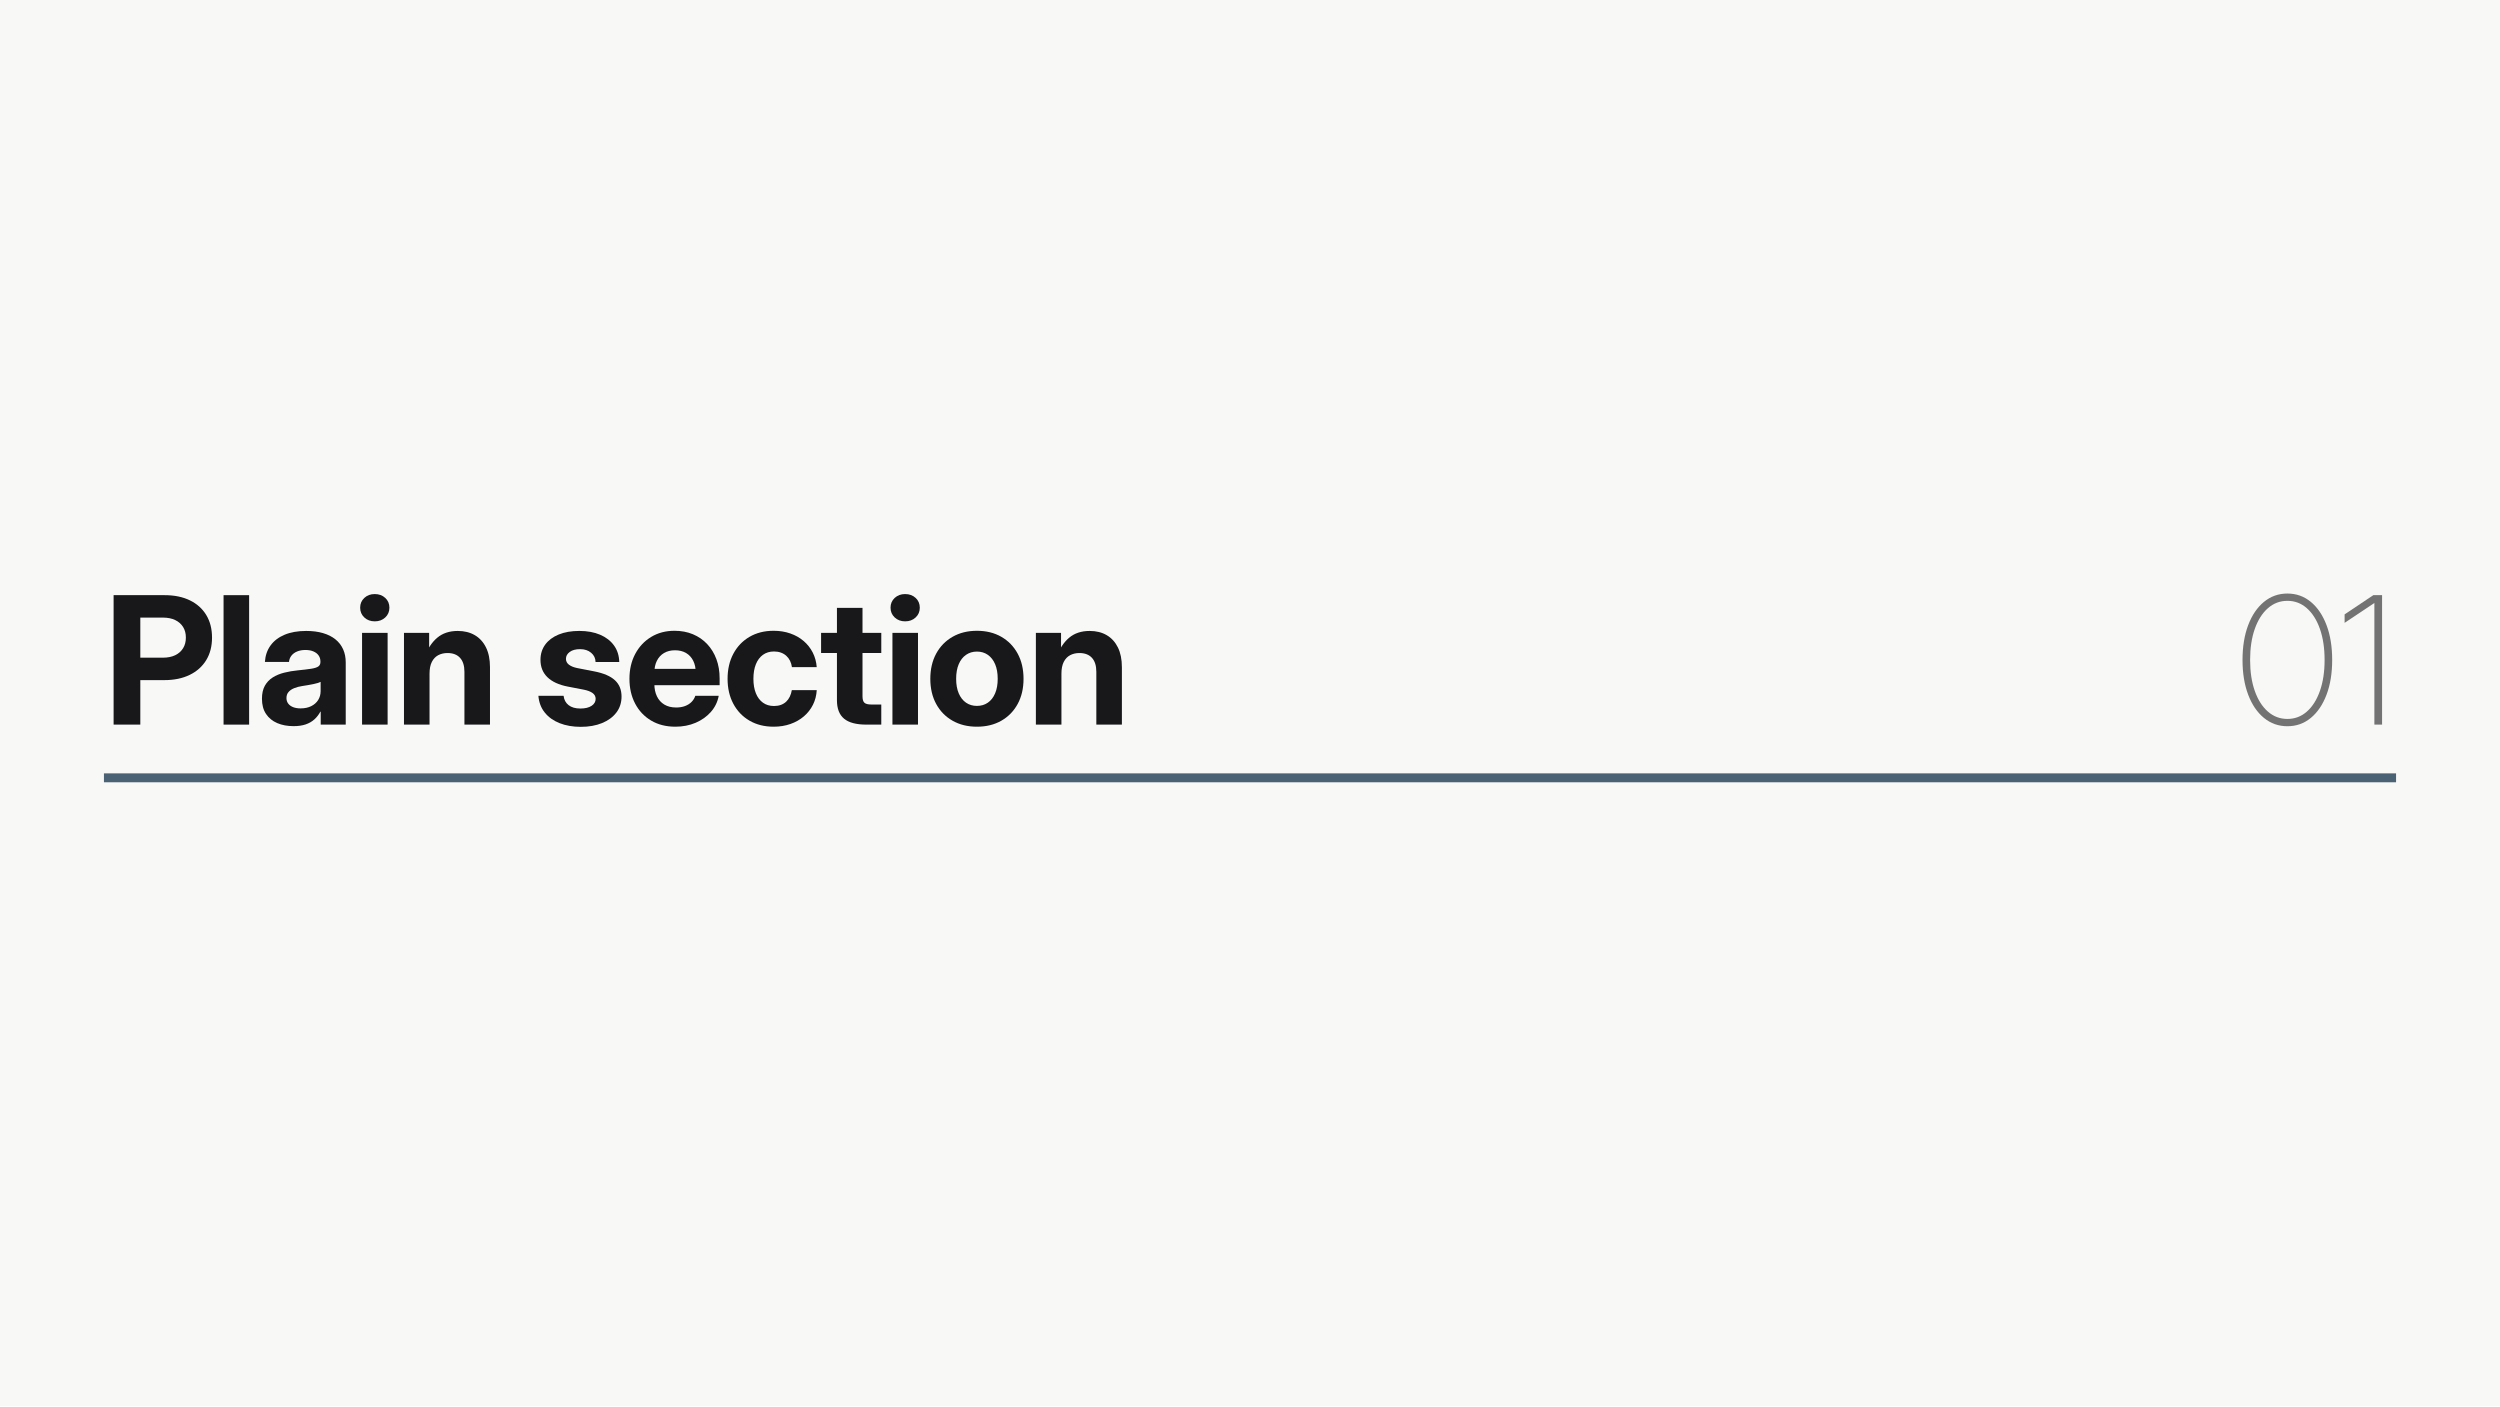
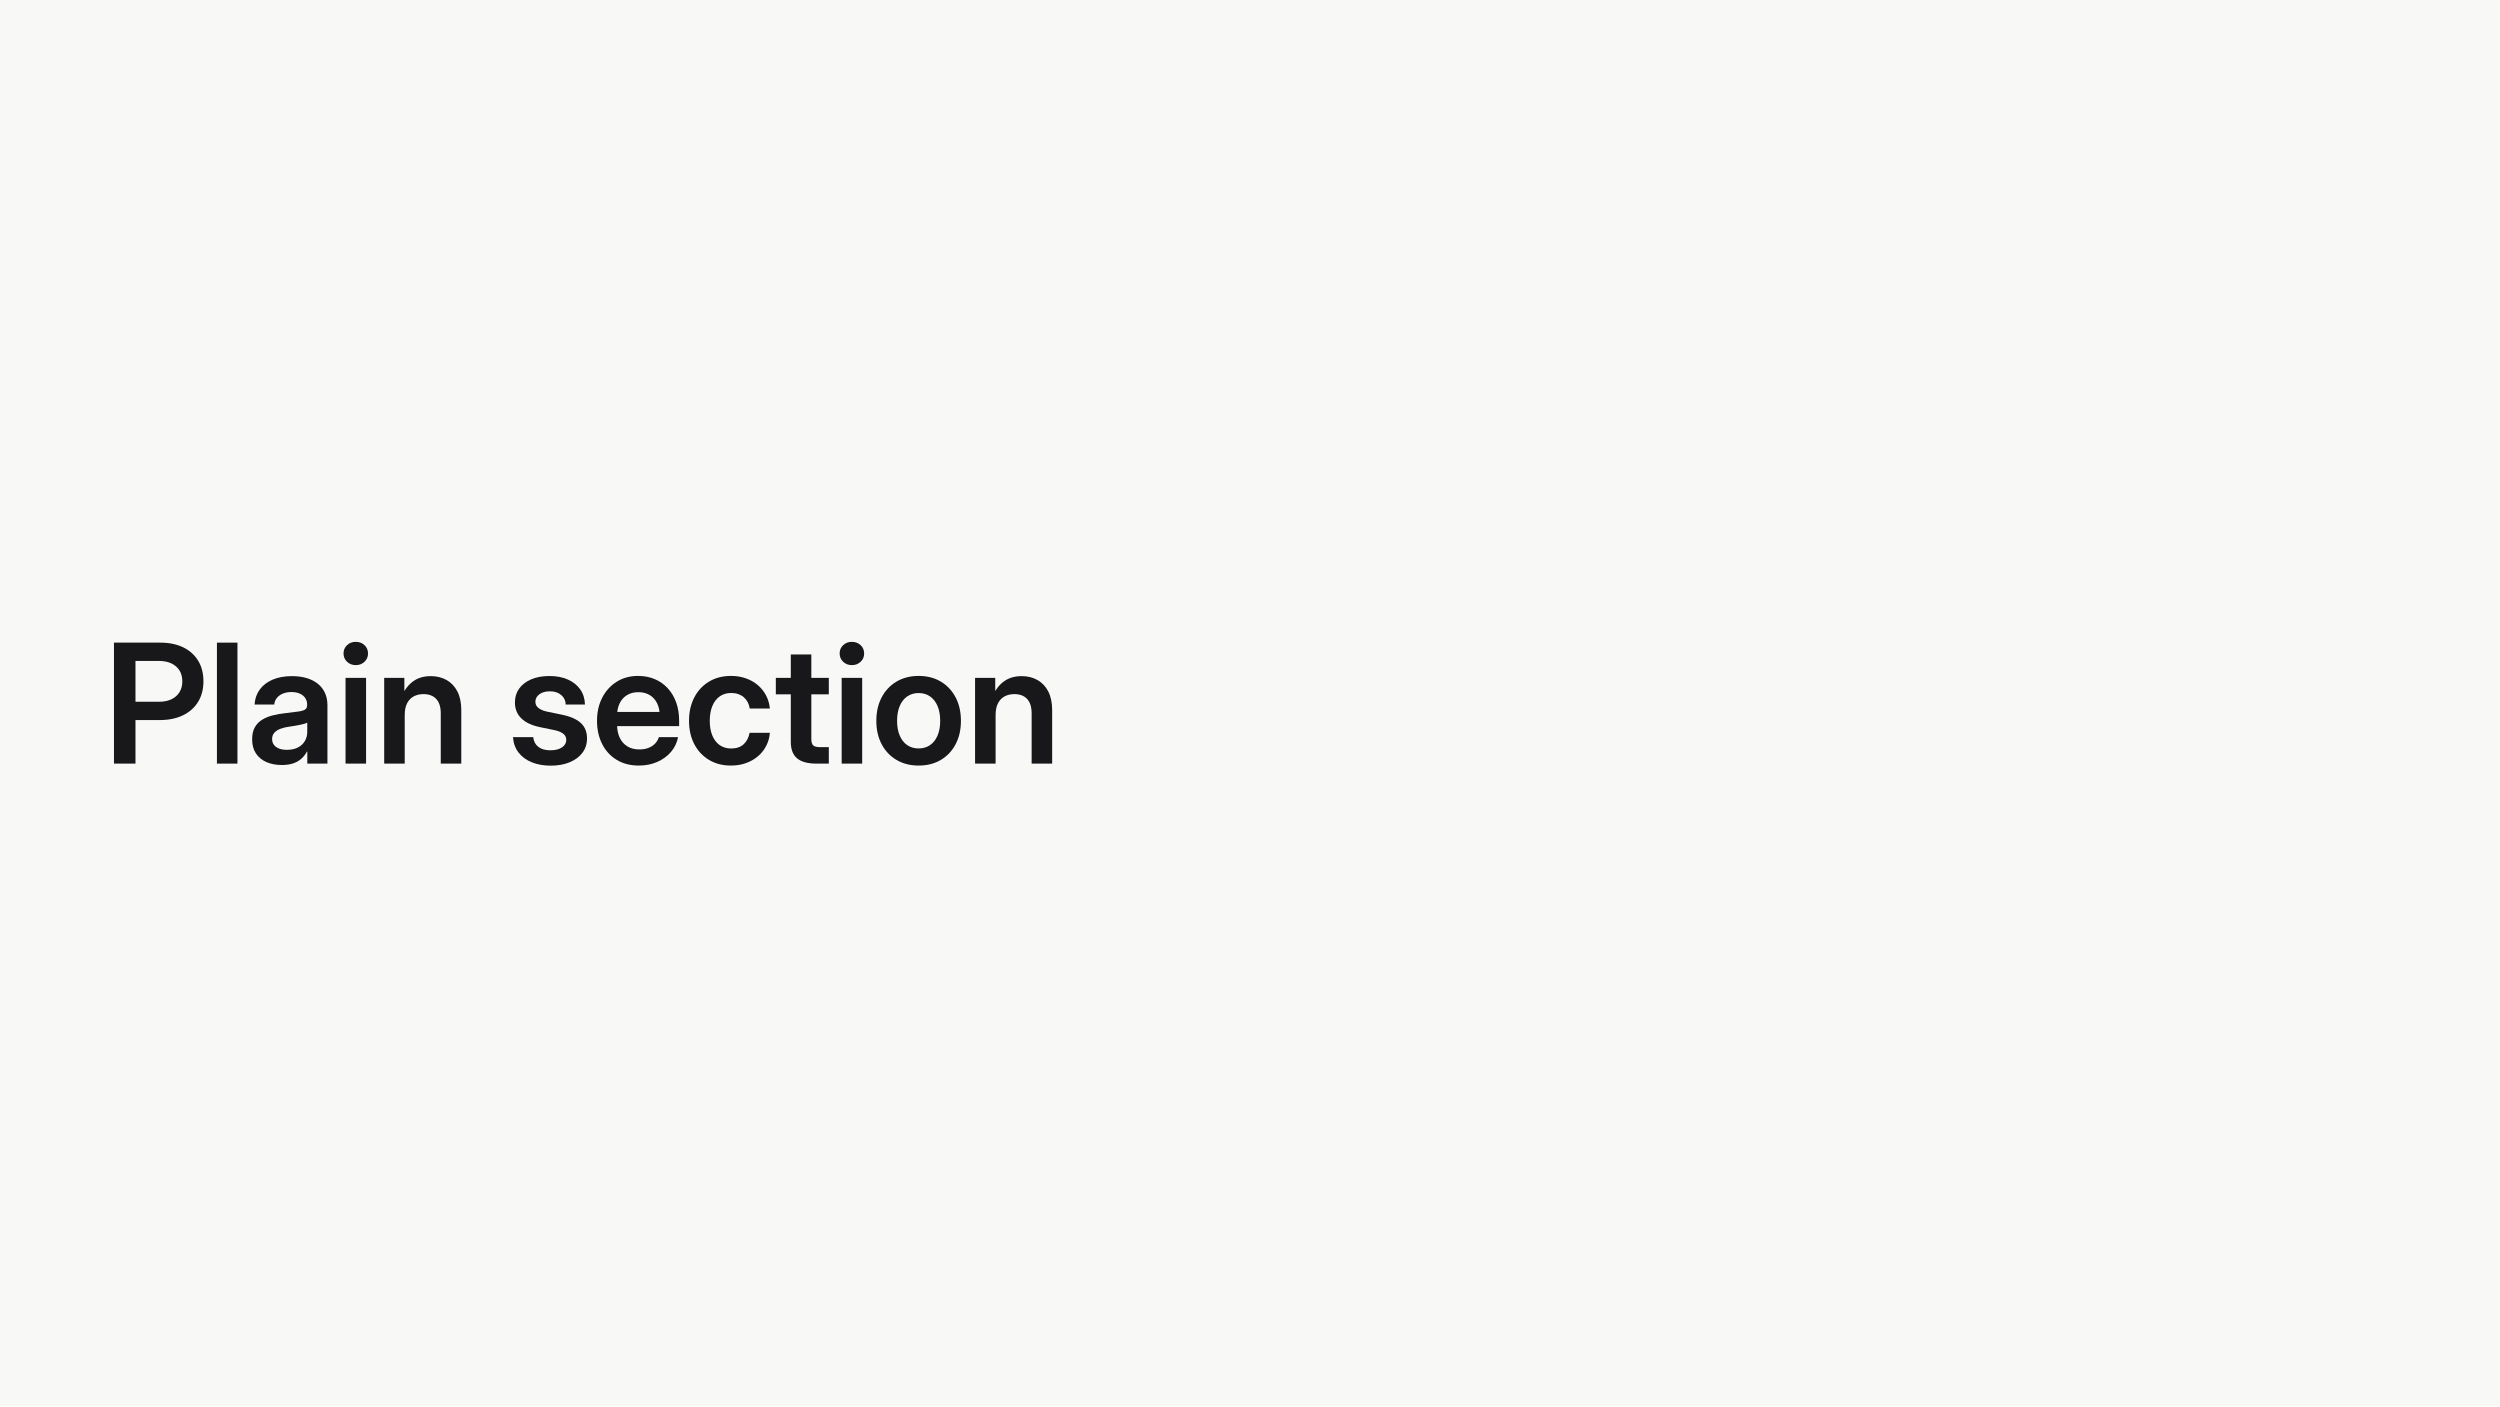
<svg xmlns="http://www.w3.org/2000/svg" xmlns:xlink="http://www.w3.org/1999/xlink" viewBox="0 0 841.89 473.563" width="841.89pt" height="473.563pt">
  <path fill="#f8f8f7" fill-rule="nonzero" d="M 0 0v 473.563h 841.89v -473.563Z " />
  <g>
    <g />
    <g>
      <g data-typst-label="mosaic-cell-section">
        <g>
-           <g transform="matrix(1 0 0 -1 35 244.0186)">
-             <use xlink:href="#g293F34939DF2616DEB369583451EDA7E" x="0" y="0" fill="#18181b" fill-rule="nonzero" />
-             <use xlink:href="#gD8CB2AA68DDB3061F7642BCF4C51F885" x="37.231" y="0" fill="#18181b" fill-rule="nonzero" />
-             <use xlink:href="#g90F175A7EC6004F84BCDE59A6DA29923" x="51.349" y="0" fill="#18181b" fill-rule="nonzero" />
-             <use xlink:href="#gD1B20369E34F4759B1E290359BB0975A" x="83.869" y="0" fill="#18181b" fill-rule="nonzero" />
-             <use xlink:href="#gCC934F2577A430F716D3D558451E168A" x="97.987" y="0" fill="#18181b" fill-rule="nonzero" />
-             <use xlink:href="#g370063BB198F7ECD13FBF3136651F280" x="144.713" y="0" fill="#18181b" fill-rule="nonzero" />
-             <use xlink:href="#g113D9ED57BB684E75CB53DB2C1F48568" x="175.273" y="0" fill="#18181b" fill-rule="nonzero" />
-             <use xlink:href="#gDEEC496106C3C9D1753365E43CF388B3" x="208.32" y="0" fill="#18181b" fill-rule="nonzero" />
-             <use xlink:href="#g427EBDD0B29A04C22046D68191E7DF2B" x="240.987" y="0" fill="#18181b" fill-rule="nonzero" />
-             <use xlink:href="#gD1B20369E34F4759B1E290359BB0975A" x="262.478" y="0" fill="#18181b" fill-rule="nonzero" />
-             <use xlink:href="#gBBB81F89ECAF0BCA2E2A3C8321C22A85" x="276.595" y="0" fill="#18181b" fill-rule="nonzero" />
-             <use xlink:href="#gCC934F2577A430F716D3D558451E168A" x="310.784" y="0" fill="#18181b" fill-rule="nonzero" />
+           <g transform="matrix(1 0 0 -1 35 257.1526)">
+             <use xlink:href="#g8A524584A0BF3D8AB12EA9D9EA094F9A" x="0" y="0" fill="#18181b" fill-rule="nonzero" />
+             <use xlink:href="#g6D3BA7154F860021BC6CF32F127EF12B" x="35" y="0" fill="#18181b" fill-rule="nonzero" />
+             <use xlink:href="#g742A7793BE11B8B67D9F34647554597A" x="48.016" y="0" fill="#18181b" fill-rule="nonzero" />
+             <use xlink:href="#g1A85F4CEAF49216A51CCB897F246F0BF" x="78.312" y="0" fill="#18181b" fill-rule="nonzero" />
+             <use xlink:href="#g66A5FA843B12E7031ACB3751BE8D43BB" x="91.328" y="0" fill="#18181b" fill-rule="nonzero" />
+             <use xlink:href="#gE56B0C49B582FC4246AECC00B5731D05" x="136.062" y="0" fill="#18181b" fill-rule="nonzero" />
+             <use xlink:href="#g4248B92EBF36B58D7EF4286FC5F07861" x="164.336" y="0" fill="#18181b" fill-rule="nonzero" />
+             <use xlink:href="#g69CA2B5F3DB8DEBAEBDCEE0A0A65C77A" x="195.316" y="0" fill="#18181b" fill-rule="nonzero" />
+             <use xlink:href="#gD19F633B29C59213D3BCC448AFCA196A" x="225.805" y="0" fill="#18181b" fill-rule="nonzero" />
+             <use xlink:href="#g1A85F4CEAF49216A51CCB897F246F0BF" x="245.383" y="0" fill="#18181b" fill-rule="nonzero" />
+             <use xlink:href="#gC7C1BF4BAF76325B9881C6F7F692A725" x="258.398" y="0" fill="#18181b" fill-rule="nonzero" />
+             <use xlink:href="#g66A5FA843B12E7031ACB3751BE8D43BB" x="290.309" y="0" fill="#18181b" fill-rule="nonzero" />
          </g>
-           <g transform="matrix(1 0 0 -1 753.0554 244.0186)">
-             <use xlink:href="#g2D2C92525265CB50F90D6D3369BFB919" x="0" y="0" fill="#737373" fill-rule="nonzero" />
-             <use xlink:href="#g1C95C6E68B1E094552AB76A9156AC7D1" x="34.436" y="0" fill="#737373" fill-rule="nonzero" />
-           </g>
-           <path fill="none" stroke="#4a6274" stroke-width="3" stroke-linecap="butt" stroke-linejoin="miter" stroke-miterlimit="4" transform="translate(35 261.9386)" d="M 0 0h 771.89" />
        </g>
      </g>
    </g>
    <g>
-       <g data-typst-label="mosaic-foreground" />
+       <g data-typst-label="mosaic-foreground">
+         <g transform="translate(823.8898 459.563)" />
+       </g>
    </g>
  </g>
  <defs>
-     <symbol id="g293F34939DF2616DEB369583451EDA7E" overflow="visible">
-       <path d="M 0 0m 3.256 0v 43.594h 17.188q 4.912 0 8.493 -1.743q 3.581 -1.743 5.523 -4.95q 1.942 -3.207 1.942 -7.605q 0 -4.383 -1.968 -7.597q -1.968 -3.215 -5.577 -4.965q -3.608 -1.75 -8.52 -1.75h -12.093v 7.557h 11.63q 2.395 0 4.117 0.825q 1.722 0.825 2.662 2.346q 0.94 1.52 0.94 3.585q 0 2.094 -0.94 3.593q -0.94 1.499 -2.662 2.324q -1.722 0.825 -4.117 0.825h -7.622v -36.038h -8.995Z " />
+     <symbol id="g8A524584A0BF3D8AB12EA9D9EA094F9A" overflow="visible">
+       <path d="M 0 0m 3.378 0v 40.742h 15.576q 4.482 0 7.748 -1.588q 3.266 -1.588 5.036 -4.511q 1.77 -2.923 1.77 -6.93q 0 -3.998 -1.805 -6.926q -1.805 -2.928 -5.106 -4.524q -3.301 -1.596 -7.783 -1.596h -11.509v 6.166h 11.238q 2.44 0 4.192 0.838q 1.752 0.838 2.707 2.387q 0.955 1.549 0.955 3.655q 0 2.134 -0.955 3.66q -0.955 1.526 -2.707 2.364q -1.752 0.838 -4.192 0.838h -7.921v -34.576h -7.245Z " />
    </symbol>
-     <symbol id="gD8CB2AA68DDB3061F7642BCF4C51F885" overflow="visible">
-       <path d="M 0 0m 11.662 43.594v -43.594h -8.608v 43.594h 8.608Z " />
+     <symbol id="g6D3BA7154F860021BC6CF32F127EF12B" overflow="visible">
+       <path d="M 0 0m 9.964 40.742v -40.742h -6.912v 40.742h 6.912Z " />
    </symbol>
-     <symbol id="g90F175A7EC6004F84BCDE59A6DA29923" overflow="visible">
-       <path d="M 0 0m 12.507 -0.516q -3.088 0 -5.485 1.022q -2.397 1.022 -3.776 3.074q -1.38 2.052 -1.38 5.125q 0 2.631 0.968 4.37q 0.968 1.739 2.645 2.8q 1.678 1.061 3.863 1.614q 2.185 0.553 4.591 0.782q 2.829 0.283 4.502 0.543q 1.673 0.26 2.398 0.76q 0.725 0.5 0.725 1.496v 0.198q 0 1.144 -0.607 2.012q -0.607 0.868 -1.732 1.361q -1.125 0.493 -2.706 0.493q -1.599 0 -2.809 -0.504q -1.211 -0.504 -1.914 -1.408q -0.704 -0.905 -0.821 -2.108h -8.111q 0.209 3.201 1.898 5.537q 1.688 2.335 4.728 3.615q 3.04 1.279 7.282 1.279q 3.166 0 5.646 -0.724q 2.48 -0.724 4.19 -2.101q 1.71 -1.377 2.592 -3.337q 0.882 -1.959 0.882 -4.431v -20.952h -8.423v 4.357h -0.117q -0.809 -1.507 -2.018 -2.602q -1.209 -1.095 -2.927 -1.683q -1.718 -0.588 -4.084 -0.588Z m 2.377 5.98q 2.079 0 3.594 0.765q 1.515 0.765 2.329 2.079q 0.815 1.313 0.815 2.984v 3.104q -0.372 -0.2 -0.989 -0.387q -0.617 -0.187 -1.436 -0.359q -0.818 -0.172 -1.781 -0.337q -0.962 -0.165 -2.01 -0.325q -1.469 -0.218 -2.668 -0.702q -1.2 -0.484 -1.91 -1.293q -0.71 -0.81 -0.71 -2.044q 0 -1.086 0.594 -1.872q 0.594 -0.786 1.664 -1.2q 1.07 -0.414 2.509 -0.414Z " />
+     <symbol id="g742A7793BE11B8B67D9F34647554597A" overflow="visible">
+       <path d="M 0 0m 11.876 -0.467q -2.881 0 -5.131 0.965q -2.25 0.965 -3.551 2.895q -1.302 1.93 -1.302 4.802q 0 2.469 0.926 4.071q 0.926 1.603 2.514 2.56q 1.588 0.958 3.637 1.457q 2.05 0.499 4.269 0.733q 2.683 0.304 4.254 0.53q 1.571 0.226 2.246 0.683q 0.675 0.457 0.675 1.443v 0.214q 0 1.241 -0.629 2.188q -0.629 0.946 -1.809 1.486q -1.18 0.54 -2.839 0.54q -1.661 0 -2.931 -0.537q -1.269 -0.537 -2.013 -1.484q -0.744 -0.947 -0.853 -2.179h -6.63q 0.176 2.879 1.729 5.022q 1.553 2.143 4.313 3.341q 2.76 1.198 6.542 1.198q 2.811 0 5.035 -0.679q 2.224 -0.679 3.768 -1.956q 1.544 -1.277 2.349 -3.082q 0.805 -1.804 0.805 -4.055v -19.69h -6.779v 4.082h -0.109q -0.677 -1.285 -1.767 -2.318q -1.09 -1.033 -2.731 -1.632q -1.64 -0.599 -3.99 -0.599Z m 1.699 5.111q 2.243 0 3.78 0.819q 1.536 0.819 2.317 2.184q 0.781 1.365 0.781 3.035v 3.137q -0.323 -0.207 -0.949 -0.396q -0.626 -0.189 -1.487 -0.365q -0.861 -0.176 -1.866 -0.342q -1.005 -0.167 -2.068 -0.321q -1.471 -0.209 -2.715 -0.688q -1.244 -0.479 -1.997 -1.307q -0.753 -0.828 -0.753 -2.144q 0 -1.123 0.611 -1.937q 0.611 -0.813 1.725 -1.244q 1.113 -0.431 2.621 -0.431Z " />
    </symbol>
-     <symbol id="gD1B20369E34F4759B1E290359BB0975A" overflow="visible">
-       <path d="M 0 0m 3.055 0v 30.896h 8.608v -30.896h -8.608Z m 4.288 34.775q -2.131 0 -3.529 1.315q -1.398 1.315 -1.398 3.292q 0 1.977 1.398 3.279q 1.398 1.303 3.515 1.303q 2.14 0 3.54 -1.301q 1.4 -1.301 1.4 -3.294q 0 -1.972 -1.402 -3.283q -1.402 -1.311 -3.525 -1.311Z " />
+     <symbol id="g1A85F4CEAF49216A51CCB897F246F0BF" overflow="visible">
+       <path d="M 0 0m 3.052 0v 28.875h 6.912v -28.875h -6.912Z m 3.446 33.169q -1.765 0 -2.946 1.13q -1.181 1.13 -1.181 2.797q 0 1.669 1.181 2.791q 1.181 1.122 2.933 1.122q 1.775 0 2.957 -1.121q 1.182 -1.121 1.182 -2.804q 0 -1.662 -1.184 -2.788q -1.184 -1.127 -2.943 -1.127Z " />
    </symbol>
-     <symbol id="gCC934F2577A430F716D3D558451E168A" overflow="visible">
-       <path d="M 0 0m 11.662 17.165v -17.165h -8.608v 30.896h 8.475v -8.043h -1.468q 1.474 4.105 4.188 6.398q 2.714 2.293 6.924 2.293q 3.304 0 5.737 -1.424q 2.433 -1.424 3.771 -4.145q 1.339 -2.721 1.339 -6.625v -19.351h -8.608v 17.768q 0 3.108 -1.482 4.723q -1.482 1.615 -4.205 1.615q -1.779 0 -3.148 -0.733q -1.369 -0.733 -2.143 -2.268q -0.773 -1.535 -0.773 -3.939Z " />
+     <symbol id="g66A5FA843B12E7031ACB3751BE8D43BB" overflow="visible">
+       <path d="M 0 0m 9.964 16.328v -16.328h -6.912v 28.875h 6.793v -7.344h -1.352q 1.392 3.861 3.927 5.896q 2.534 2.035 6.297 2.035q 3.034 0 5.352 -1.311q 2.318 -1.311 3.63 -3.854q 1.313 -2.543 1.313 -6.261v -18.036h -6.912v 16.94q 0 3.185 -1.52 4.825q -1.52 1.64 -4.302 1.64q -1.81 0 -3.238 -0.739q -1.427 -0.739 -2.251 -2.302q -0.824 -1.562 -0.824 -4.036Z " />
    </symbol>
-     <symbol id="g370063BB198F7ECD13FBF3136651F280" overflow="visible">
-       <path d="M 0 0m 15.875 -0.75q -4.001 0 -7.127 1.233q -3.126 1.233 -5.007 3.576q -1.881 2.343 -2.149 5.645h 8.486q 0.232 -2.008 1.688 -3.147q 1.456 -1.139 3.961 -1.139q 2.413 0 3.781 0.911q 1.368 0.911 1.368 2.343q 0 1.218 -1.05 1.971q -1.05 0.753 -2.954 1.126l -5.416 1.044q -4.49 0.882 -6.826 3.155q -2.335 2.273 -2.335 5.843q 0 2.933 1.593 5.125q 1.593 2.191 4.534 3.402q 2.942 1.211 6.959 1.211q 4.008 0 6.995 -1.277q 2.987 -1.277 4.675 -3.612q 1.688 -2.334 1.776 -5.564h -7.985q -0.029 1.857 -1.474 3.087q -1.445 1.23 -3.734 1.23q -2.222 0 -3.492 -0.941q -1.27 -0.941 -1.27 -2.314q 0 -1.203 0.995 -1.97q 0.995 -0.768 2.761 -1.136l 5.859 -1.139q 4.684 -0.927 6.896 -2.987q 2.212 -2.06 2.212 -5.475q 0 -3.088 -1.74 -5.381q -1.74 -2.293 -4.836 -3.557q -3.096 -1.264 -7.14 -1.264Z " />
+     <symbol id="gE56B0C49B582FC4246AECC00B5731D05" overflow="visible">
+       <path d="M 0 0m 14.394 -0.686q -3.523 0 -6.309 1.105q -2.786 1.105 -4.478 3.253q -1.691 2.148 -1.922 5.253h 6.818q 0.226 -2.108 1.708 -3.273q 1.482 -1.165 4.054 -1.165q 2.506 0 3.937 0.987q 1.431 0.987 1.431 2.517q 0 1.306 -1.055 2.103q -1.055 0.797 -2.889 1.176l -4.924 1.015q -4.138 0.868 -6.281 2.968q -2.143 2.1 -2.143 5.372q 0 2.648 1.434 4.647q 1.434 1.999 4.056 3.113q 2.621 1.115 6.154 1.115q 3.5 0 6.158 -1.174q 2.658 -1.174 4.18 -3.321q 1.521 -2.147 1.603 -5.117h -6.488q -0.027 1.923 -1.484 3.191q -1.456 1.268 -3.812 1.268q -2.269 0 -3.589 -1.015q -1.32 -1.015 -1.32 -2.49q 0 -1.296 1.021 -2.107q 1.021 -0.811 2.814 -1.205l 5.2 -1.074q 4.304 -0.906 6.329 -2.841q 2.025 -1.935 2.025 -5.102q 0 -2.817 -1.567 -4.884q -1.567 -2.067 -4.33 -3.192q -2.763 -1.125 -6.33 -1.125Z " />
    </symbol>
-     <symbol id="g113D9ED57BB684E75CB53DB2C1F48568" overflow="visible">
-       <path d="M 0 0m 17.154 -0.702q -4.677 0 -8.157 2.069q -3.48 2.069 -5.39 5.72q -1.91 3.65 -1.91 8.334q 0 4.726 1.943 8.376q 1.943 3.649 5.363 5.725q 3.421 2.076 7.864 2.076q 3.408 0 6.195 -1.162q 2.787 -1.162 4.804 -3.304q 2.017 -2.141 3.108 -5.072q 1.091 -2.93 1.091 -6.466v -2.323h -27.292v 5.504h 23.138l -3.889 -1.303q 0 2.338 -0.85 4.032q -0.85 1.694 -2.408 2.611q -1.558 0.917 -3.722 0.917q -2.134 0 -3.694 -0.917q -1.559 -0.917 -2.409 -2.611q -0.85 -1.694 -0.85 -4.032v -3.765q 0 -2.383 0.86 -4.177q 0.86 -1.794 2.501 -2.781q 1.641 -0.987 3.959 -0.987q 1.689 0 3.001 0.49q 1.312 0.49 2.196 1.379q 0.884 0.889 1.273 2.072h 7.881q -0.569 -3.066 -2.618 -5.407q -2.049 -2.341 -5.145 -3.67q -3.097 -1.329 -6.84 -1.329Z " />
+     <symbol id="g4248B92EBF36B58D7EF4286FC5F07861" overflow="visible">
+       <path d="M 0 0m 15.81 -0.656q -4.327 0 -7.493 1.936q -3.166 1.936 -4.885 5.346q -1.719 3.409 -1.719 7.777q 0 4.412 1.766 7.825q 1.766 3.413 4.882 5.358q 3.116 1.945 7.16 1.945q 3.126 0 5.669 -1.089q 2.543 -1.089 4.374 -3.098q 1.831 -2.009 2.816 -4.759q 0.985 -2.751 0.985 -6.075v -1.876h -24.915v 4.76h 21.461l -3.089 -1.276q 0 2.441 -0.881 4.222q -0.881 1.78 -2.489 2.748q -1.609 0.968 -3.823 0.968q -2.186 0 -3.792 -0.968q -1.605 -0.968 -2.486 -2.748q -0.881 -1.78 -0.881 -4.222v -3.002q 0 -2.479 0.878 -4.362q 0.878 -1.884 2.556 -2.931q 1.678 -1.048 4.062 -1.048q 1.736 0 3.073 0.52q 1.337 0.52 2.23 1.456q 0.893 0.937 1.281 2.175h 6.459q -0.537 -2.831 -2.388 -4.986q -1.851 -2.156 -4.641 -3.376q -2.791 -1.22 -6.171 -1.22Z " />
    </symbol>
-     <symbol id="gDEEC496106C3C9D1753365E43CF388B3" overflow="visible">
-       <path d="M 0 0m 17.201 -0.702q -4.635 0 -8.129 2.039q -3.494 2.039 -5.435 5.675q -1.942 3.636 -1.942 8.41q 0 4.787 1.942 8.436q 1.942 3.649 5.435 5.695q 3.494 2.046 8.129 2.046q 3.044 0 5.614 -0.899q 2.57 -0.899 4.487 -2.537q 1.917 -1.638 3.063 -3.875q 1.146 -2.237 1.357 -4.941h -8.35q -0.169 1.186 -0.646 2.153q -0.478 0.967 -1.25 1.667q -0.772 0.7 -1.81 1.081q -1.038 0.381 -2.337 0.381q -2.17 0 -3.725 -1.124q -1.555 -1.124 -2.382 -3.189q -0.827 -2.064 -0.827 -4.894q 0 -2.8 0.827 -4.859q 0.827 -2.059 2.383 -3.177q 1.556 -1.118 3.723 -1.118q 1.3 0 2.324 0.376q 1.024 0.376 1.77 1.075q 0.745 0.7 1.223 1.689q 0.478 0.99 0.687 2.205h 8.39q -0.148 -2.677 -1.27 -4.922q -1.122 -2.245 -3.054 -3.905q -1.932 -1.66 -4.525 -2.574q -2.594 -0.914 -5.672 -0.914Z " />
+     <symbol id="g69CA2B5F3DB8DEBAEBDCEE0A0A65C77A" overflow="visible">
+       <path d="M 0 0m 15.84 -0.656q -4.219 0 -7.402 1.913q -3.184 1.913 -4.954 5.309q -1.77 3.396 -1.77 7.837q 0 4.459 1.77 7.872q 1.77 3.413 4.954 5.335q 3.184 1.922 7.402 1.922q 2.717 0 5.015 -0.811q 2.298 -0.811 4.026 -2.283q 1.728 -1.472 2.779 -3.476q 1.051 -2.004 1.283 -4.418h -6.77q -0.187 1.167 -0.685 2.125q -0.498 0.958 -1.294 1.654q -0.796 0.696 -1.862 1.079q -1.066 0.383 -2.413 0.383q -2.254 0 -3.875 -1.152q -1.62 -1.152 -2.482 -3.258q -0.862 -2.107 -0.862 -4.972q 0 -2.838 0.862 -4.932q 0.862 -2.094 2.479 -3.237q 1.617 -1.143 3.879 -1.143q 1.348 0 2.396 0.371q 1.048 0.371 1.809 1.066q 0.761 0.696 1.259 1.672q 0.498 0.977 0.738 2.171h 6.822q -0.193 -2.379 -1.229 -4.388q -1.036 -2.009 -2.778 -3.499q -1.741 -1.49 -4.054 -2.315q -2.313 -0.825 -5.042 -0.825Z " />
    </symbol>
-     <symbol id="g427EBDD0B29A04C22046D68191E7DF2B" overflow="visible">
-       <path d="M 0 0m 20.792 30.896v -6.768h -20.274v 6.768h 20.274Z m -14.932 8.426h 8.608v -29.779q 0 -1.564 0.635 -2.17q 0.635 -0.606 2.379 -0.606q 0.736 0 1.748 0q 1.012 0 1.561 0v -6.768q -0.777 0 -2.181 0q -1.405 0 -2.829 0q -5.117 0 -7.519 1.994q -2.403 1.994 -2.403 6.202v 31.127Z " />
+     <symbol id="gD19F633B29C59213D3BCC448AFCA196A" overflow="visible">
+       <path d="M 0 0m 18.305 28.875v -5.547h -17.845v 5.547h 17.845Z m -12.803 7.875h 6.912v -28.471q 0 -1.53 0.628 -2.131q 0.628 -0.601 2.307 -0.601q 0.668 0 1.541 0q 0.872 0 1.415 0v -5.547q -0.721 0 -1.878 0q -1.158 0 -2.282 0q -4.427 0 -6.535 1.784q -2.108 1.784 -2.108 5.491v 29.475Z " />
    </symbol>
-     <symbol id="gBBB81F89ECAF0BCA2E2A3C8321C22A85" overflow="visible">
-       <path d="M 0 0m 17.391 -0.702q -4.667 0 -8.208 2.015q -3.541 2.015 -5.514 5.643q -1.973 3.628 -1.973 8.465q 0 4.85 1.973 8.484q 1.973 3.634 5.514 5.663q 3.541 2.03 8.208 2.03q 4.696 0 8.222 -2.03q 3.526 -2.03 5.5 -5.663q 1.973 -3.634 1.973 -8.484q 0 -4.837 -1.973 -8.465q -1.973 -3.628 -5.5 -5.643q -3.526 -2.015 -8.222 -2.015Z m 0 7.002q 2.104 0 3.676 1.086q 1.572 1.086 2.447 3.136q 0.875 2.05 0.875 4.9q 0 2.892 -0.875 4.934q -0.875 2.042 -2.447 3.141q -1.572 1.1 -3.676 1.1q -2.075 0 -3.661 -1.093q -1.586 -1.093 -2.461 -3.141q -0.875 -2.049 -0.875 -4.941q 0 -2.863 0.875 -4.906q 0.875 -2.043 2.454 -3.129q 1.58 -1.086 3.668 -1.086Z " />
-     </symbol>
-     <symbol id="g2D2C92525265CB50F90D6D3369BFB919" overflow="visible">
-       <path d="M 0 0m 17.243 -0.546q -4.496 0 -7.905 2.804q -3.409 2.804 -5.31 7.826q -1.902 5.023 -1.902 11.684q 0 6.69 1.902 11.718q 1.902 5.027 5.31 7.841q 3.409 2.814 7.905 2.814q 4.496 0 7.89 -2.814q 3.394 -2.814 5.291 -7.841q 1.897 -5.027 1.897 -11.718q 0 -6.661 -1.897 -11.684q -1.897 -5.023 -5.291 -7.826q -3.394 -2.804 -7.89 -2.804Z m 0 2.458q 3.745 0 6.559 2.482q 2.814 2.482 4.389 6.949q 1.575 4.467 1.575 10.425q 0 5.988 -1.575 10.46q -1.575 4.472 -4.389 6.963q -2.814 2.492 -6.559 2.492q -3.745 0 -6.578 -2.492q -2.833 -2.492 -4.408 -6.963q -1.575 -4.472 -1.575 -10.46q 0 -5.959 1.575 -10.425q 1.575 -4.467 4.408 -6.949q 2.833 -2.482 6.578 -2.482Z " />
-     </symbol>
-     <symbol id="g1C95C6E68B1E094552AB76A9156AC7D1" overflow="visible">
-       <path d="M 0 0m 14.688 43.594v -43.594h -2.594v 40.922h -0.049l -9.977 -6.651v 2.848l 9.675 6.476h 2.945Z " />
+     <symbol id="gC7C1BF4BAF76325B9881C6F7F692A725" overflow="visible">
+       <path d="M 0 0m 15.958 -0.656q -4.238 0 -7.452 1.898q -3.213 1.898 -5.003 5.289q -1.79 3.391 -1.79 7.872q 0 4.499 1.79 7.902q 1.79 3.403 5.003 5.315q 3.213 1.912 7.452 1.912q 4.266 0 7.465 -1.912q 3.2 -1.912 4.99 -5.315q 1.79 -3.403 1.79 -7.902q 0 -4.481 -1.79 -7.872q -1.79 -3.391 -4.99 -5.289q -3.2 -1.898 -7.465 -1.898Z m 0 5.766q 2.223 0 3.849 1.123q 1.626 1.123 2.518 3.216q 0.891 2.093 0.891 4.953q 0 2.905 -0.891 4.993q -0.891 2.088 -2.518 3.229q -1.626 1.141 -3.849 1.141q -2.195 0 -3.835 -1.132q -1.64 -1.132 -2.532 -3.229q -0.891 -2.097 -0.891 -5.002q 0 -2.878 0.891 -4.962q 0.891 -2.084 2.523 -3.208q 1.631 -1.123 3.844 -1.123Z " />
    </symbol>
  </defs>
</svg>
